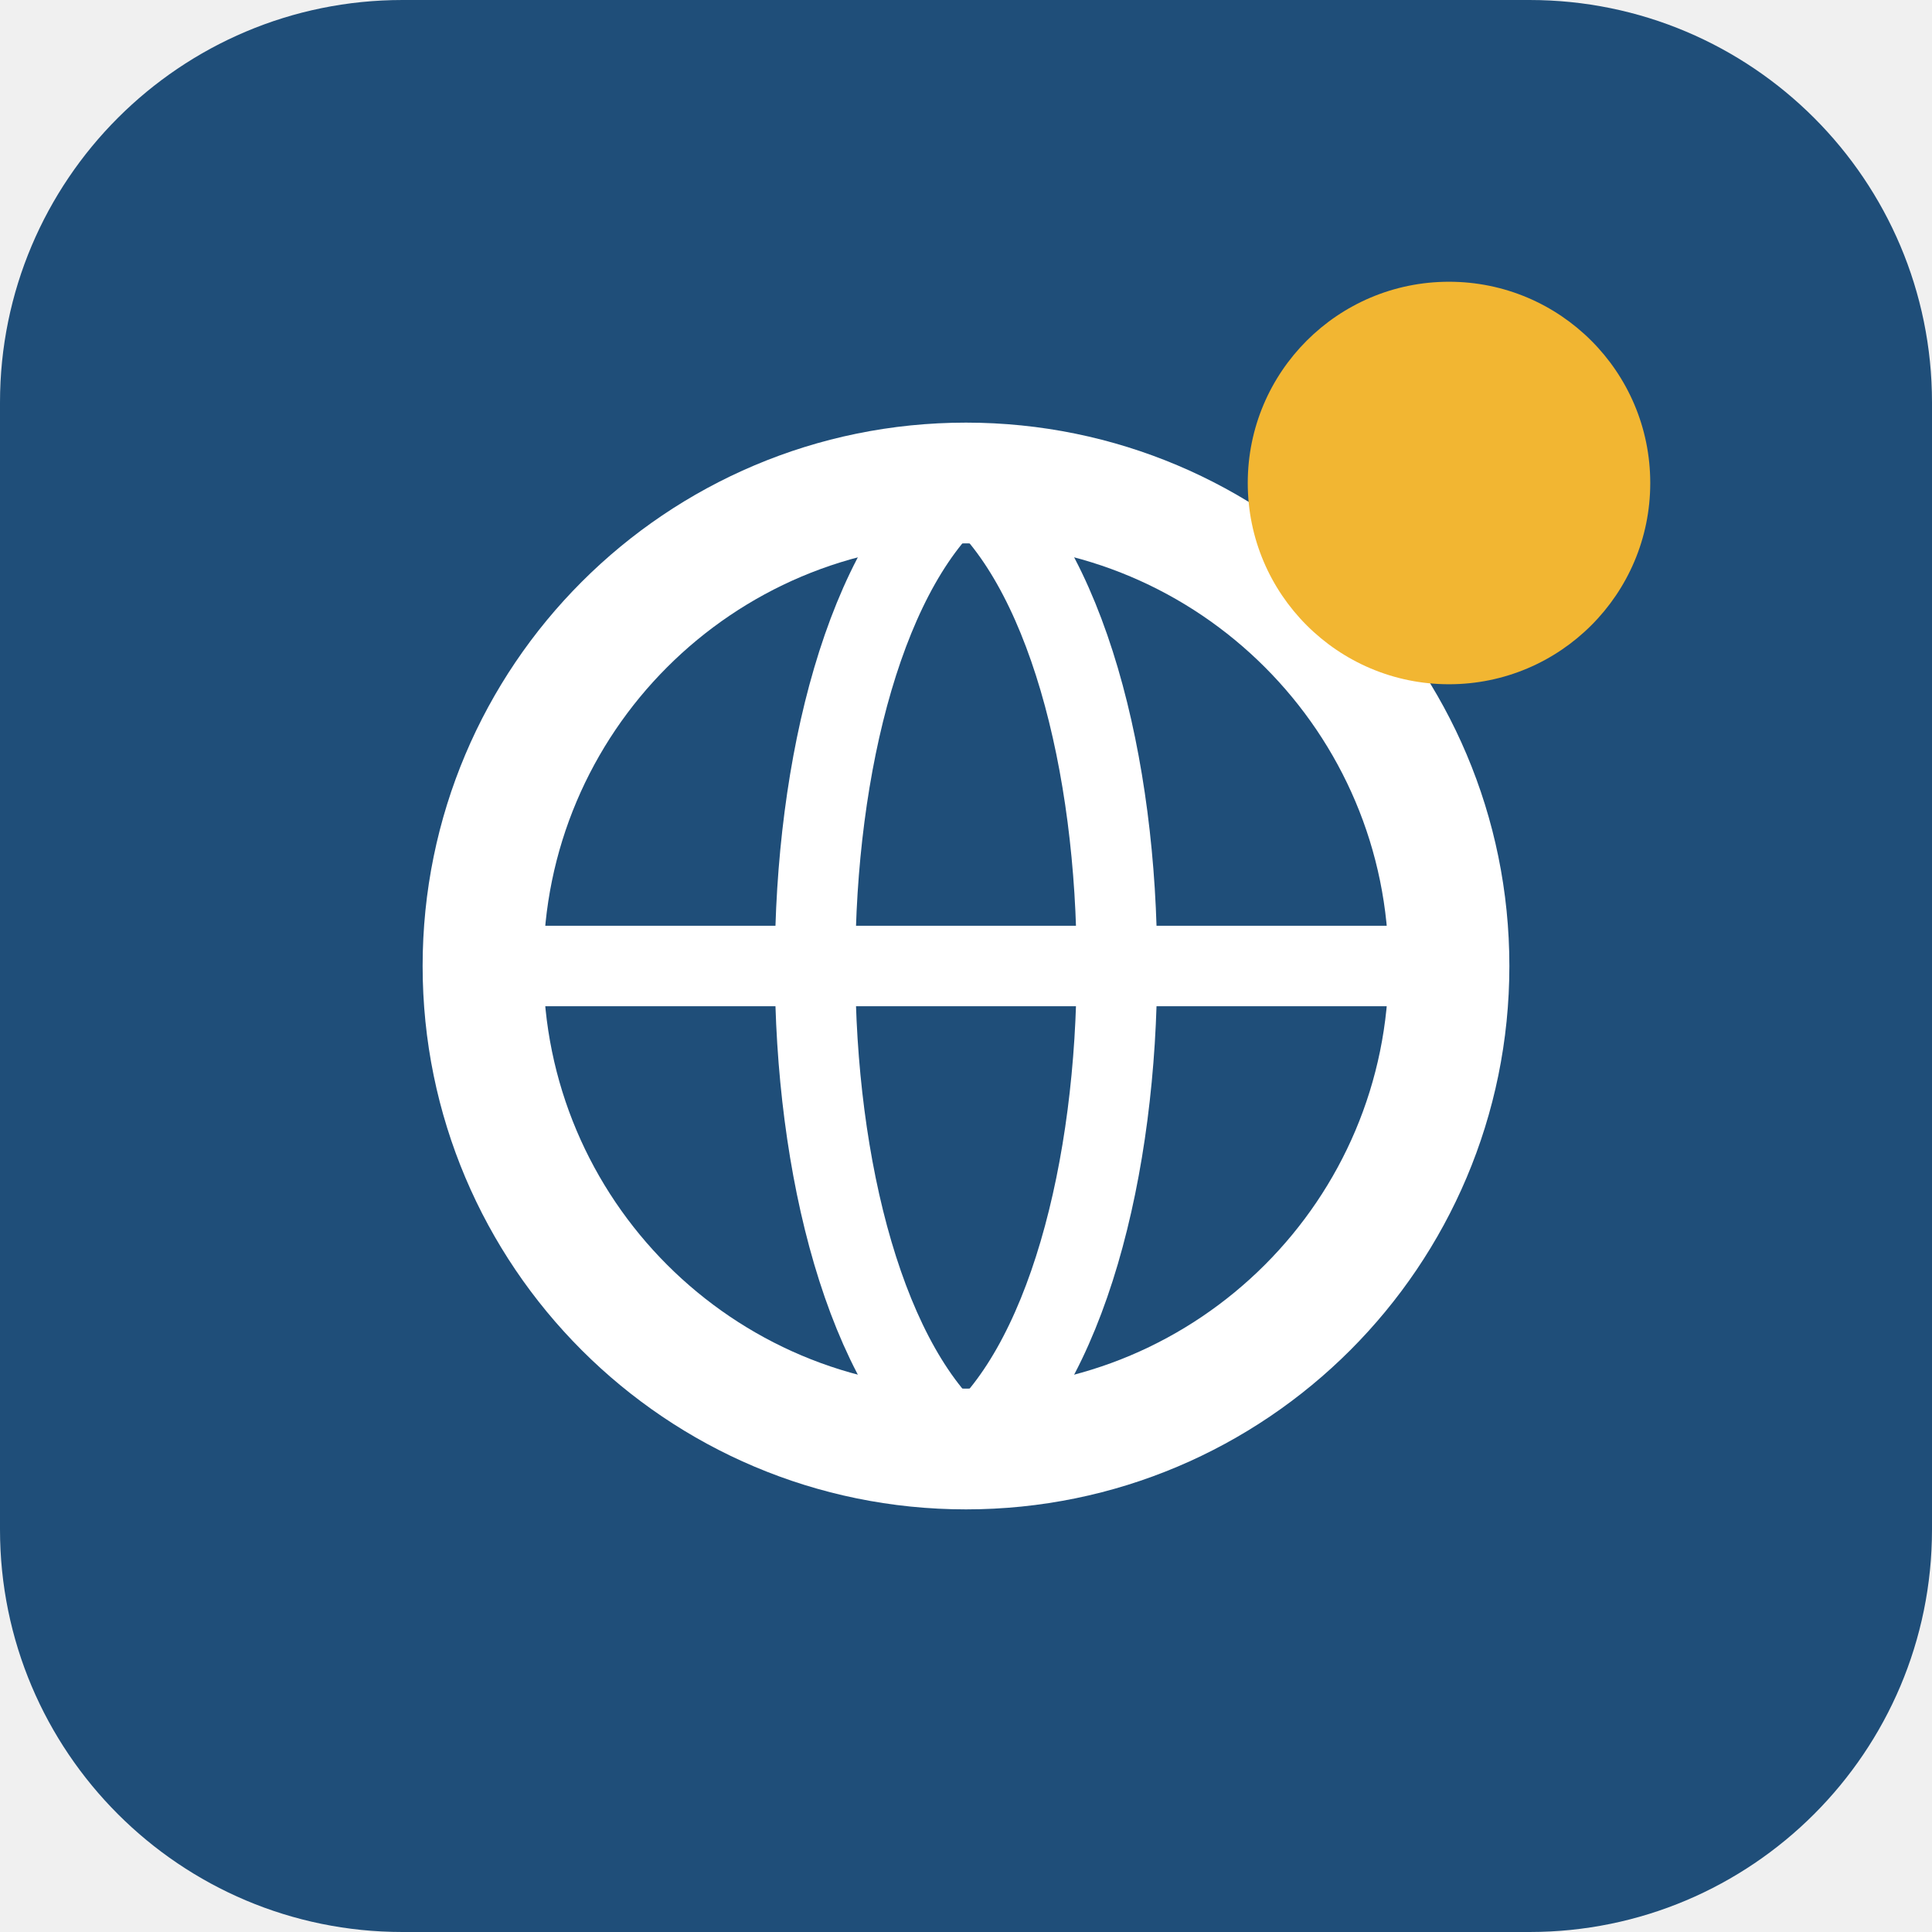
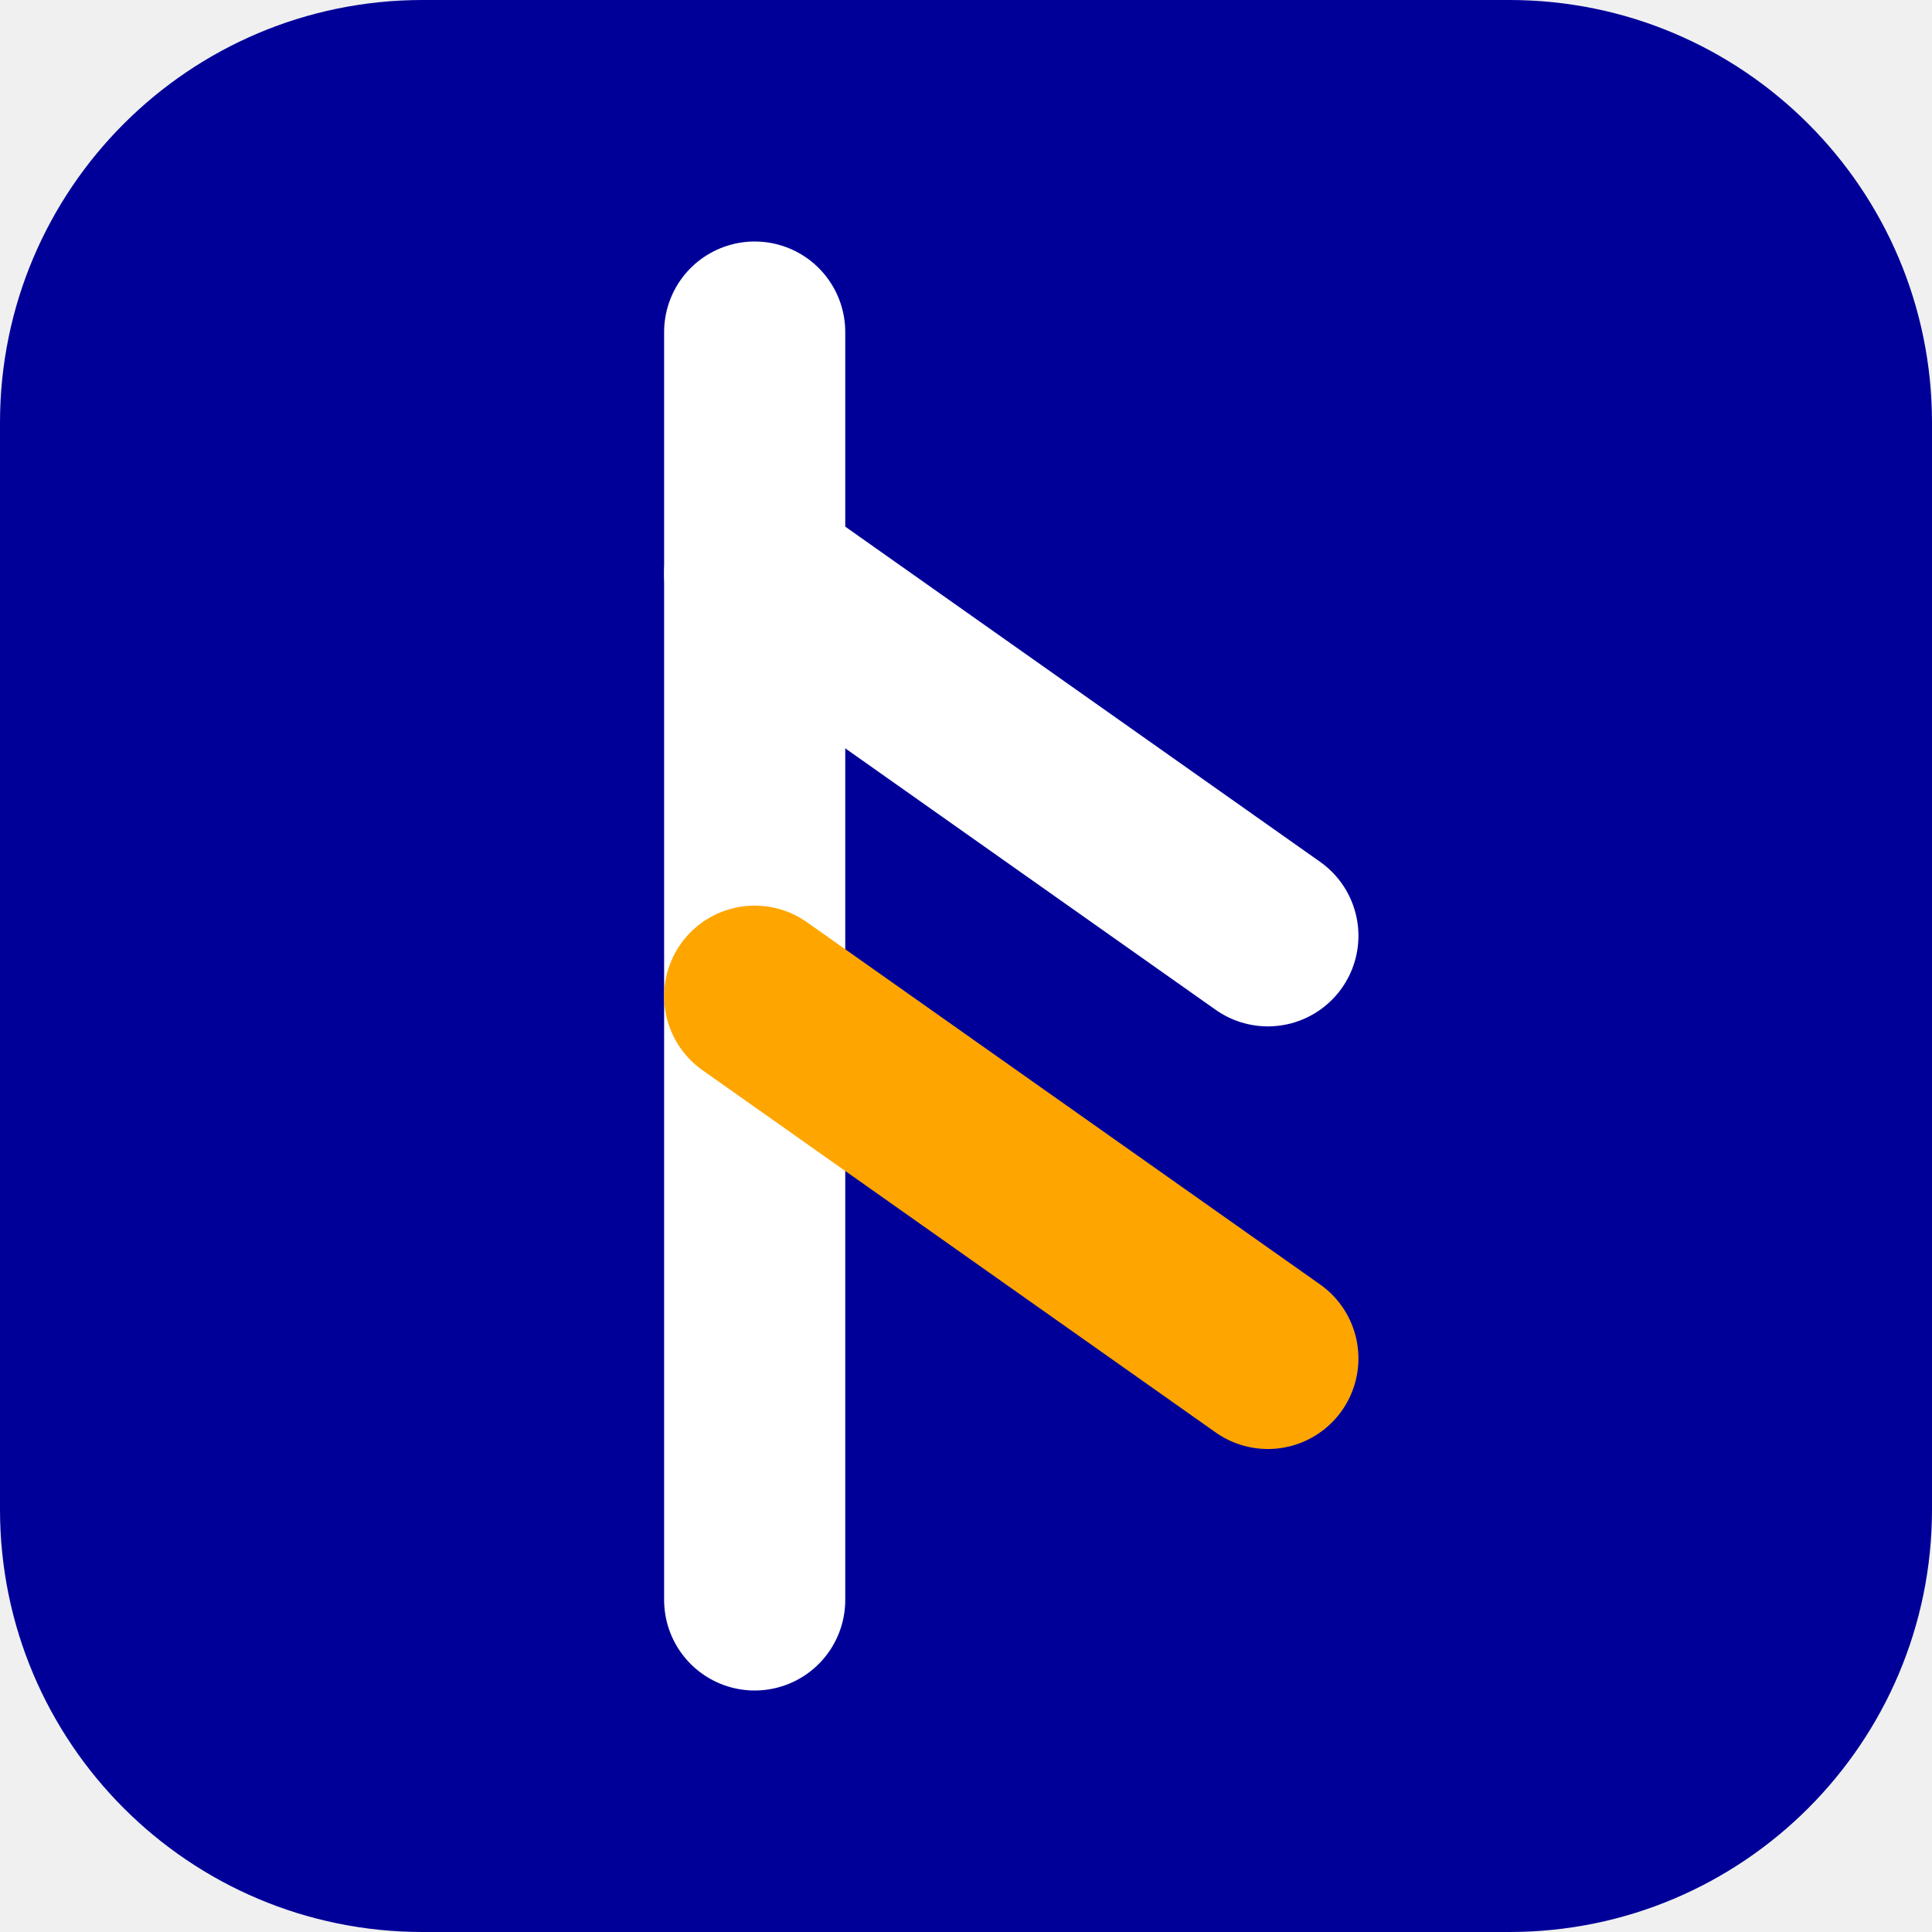
- <svg xmlns="http://www.w3.org/2000/svg" viewBox="0 0 48 48" role="img" aria-label="Odin NS Manager">
-   <rect width="48" height="48" rx="10" fill="#1f4e79" />
-   <circle cx="24" cy="24" r="12" fill="none" stroke="#fff" stroke-width="3" />
-   <path d="M12 24h24M24 12c-5 4-5 20 0 24M24 12c5 4 5 20 0 24" fill="none" stroke="#fff" stroke-width="2" />
-   <circle cx="36" cy="12" r="5" fill="#f2b632" />
+ <svg xmlns="http://www.w3.org/2000/svg" viewBox="0 0 64 64" role="img" aria-label="Aesir NS">
+   <rect width="64" height="64" rx="14" fill="#000099" />
+   <g fill="none" stroke-width="6" stroke-linecap="round" stroke-linejoin="round">
+     <path d="M25 11v42" stroke="#fff" />
+     <path d="M25 19l17 12" stroke="#fff" />
+     <path d="M25 33l17 12" stroke="#ffa500" />
+   </g>
</svg>
